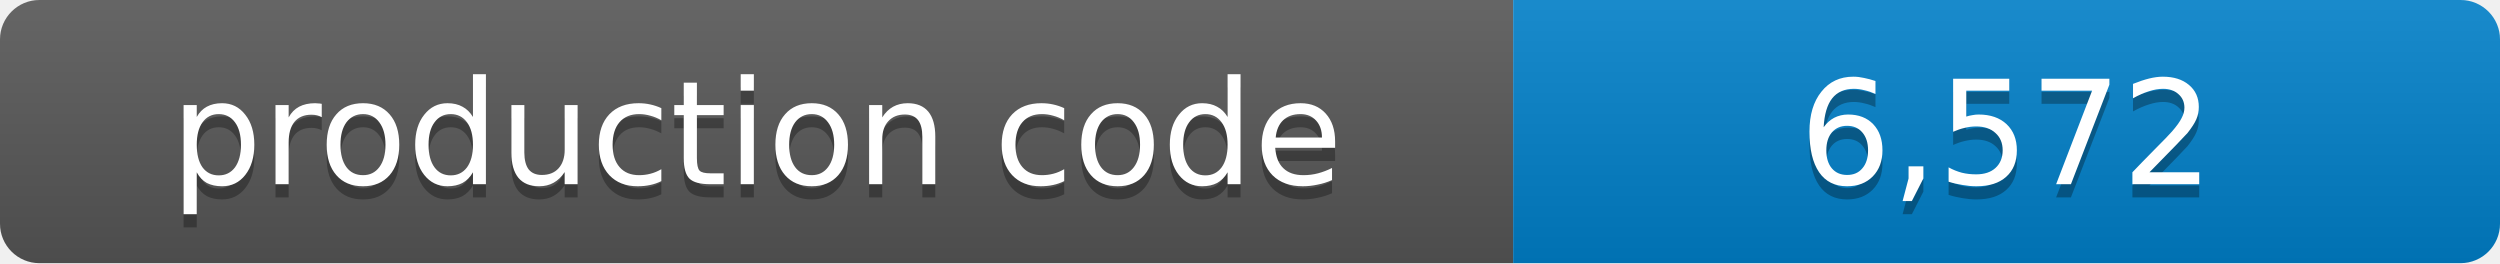
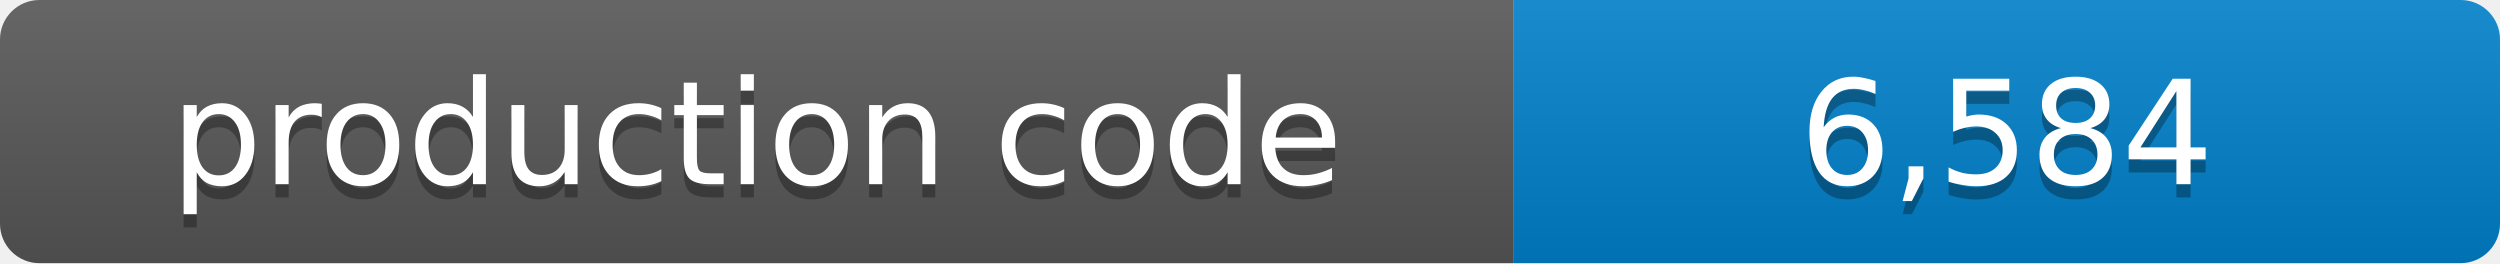
- <svg xmlns="http://www.w3.org/2000/svg" width="190" height="20" role="img" aria-label="production code: 6,572 lines">
+ <svg xmlns="http://www.w3.org/2000/svg" width="190" height="20" role="img" aria-label="production code: 6,584 lines">
  <linearGradient id="shade" x2="0" y2="100%">
    <stop offset="0" stop-color="#fff" stop-opacity=".1" />
    <stop offset="1" stop-opacity=".1" />
  </linearGradient>
  <clipPath id="round">
    <rect width="190" height="20" rx="3" />
  </clipPath>
  <g clip-path="url(#round)">
    <path fill="#555" d="M0 0h115v20H0z" />
    <path fill="#007ec6" d="M115 0h75v20h-75z" />
    <path fill="url(#shade)" d="M0 0h190v20H0z" />
  </g>
  <g fill="#fff" text-anchor="middle" font-family="Verdana,Geneva,DejaVu Sans,sans-serif" font-size="11">
    <text x="57.5" y="15" fill="#010101" fill-opacity=".3">production code</text>
    <text x="57.5" y="14">production code</text>
-     <text x="152.5" y="15" fill="#010101" fill-opacity=".3">6,572</text>
-     <text x="152.5" y="14">6,572</text>
+     <text x="152.5" y="15" fill="#010101" fill-opacity=".3">6,584</text>
+     <text x="152.5" y="14">6,584</text>
  </g>
</svg>
